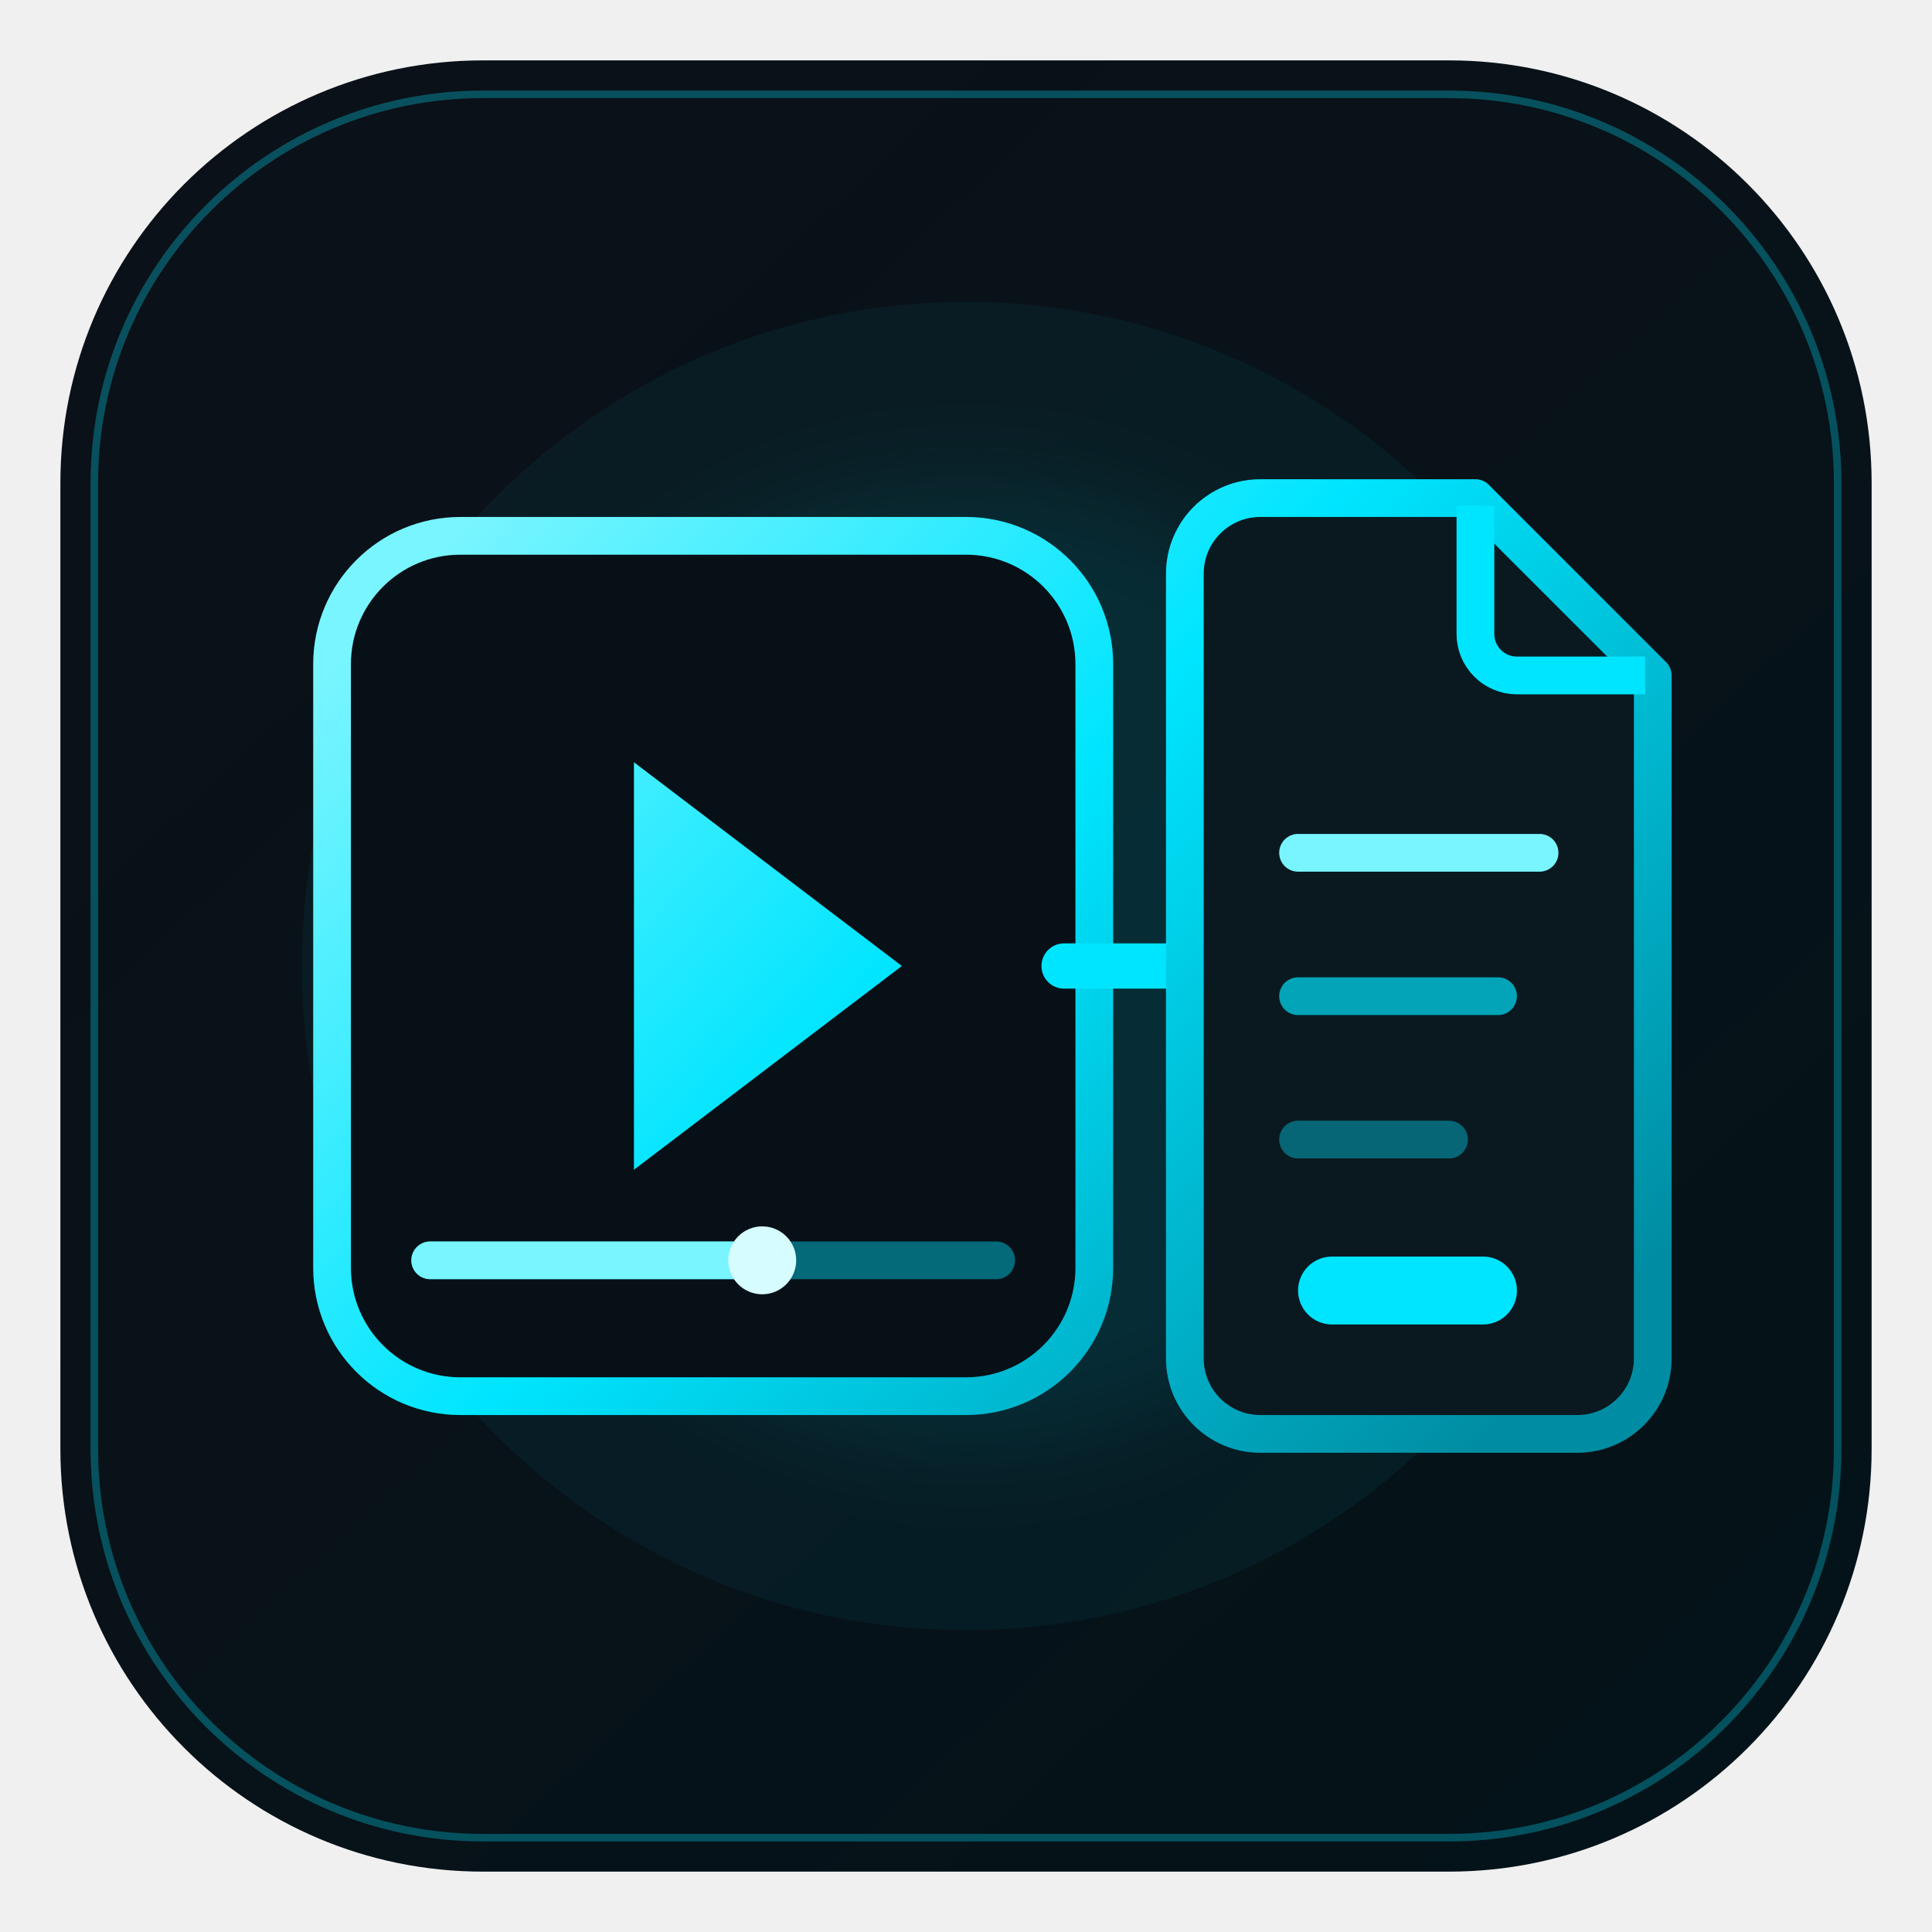
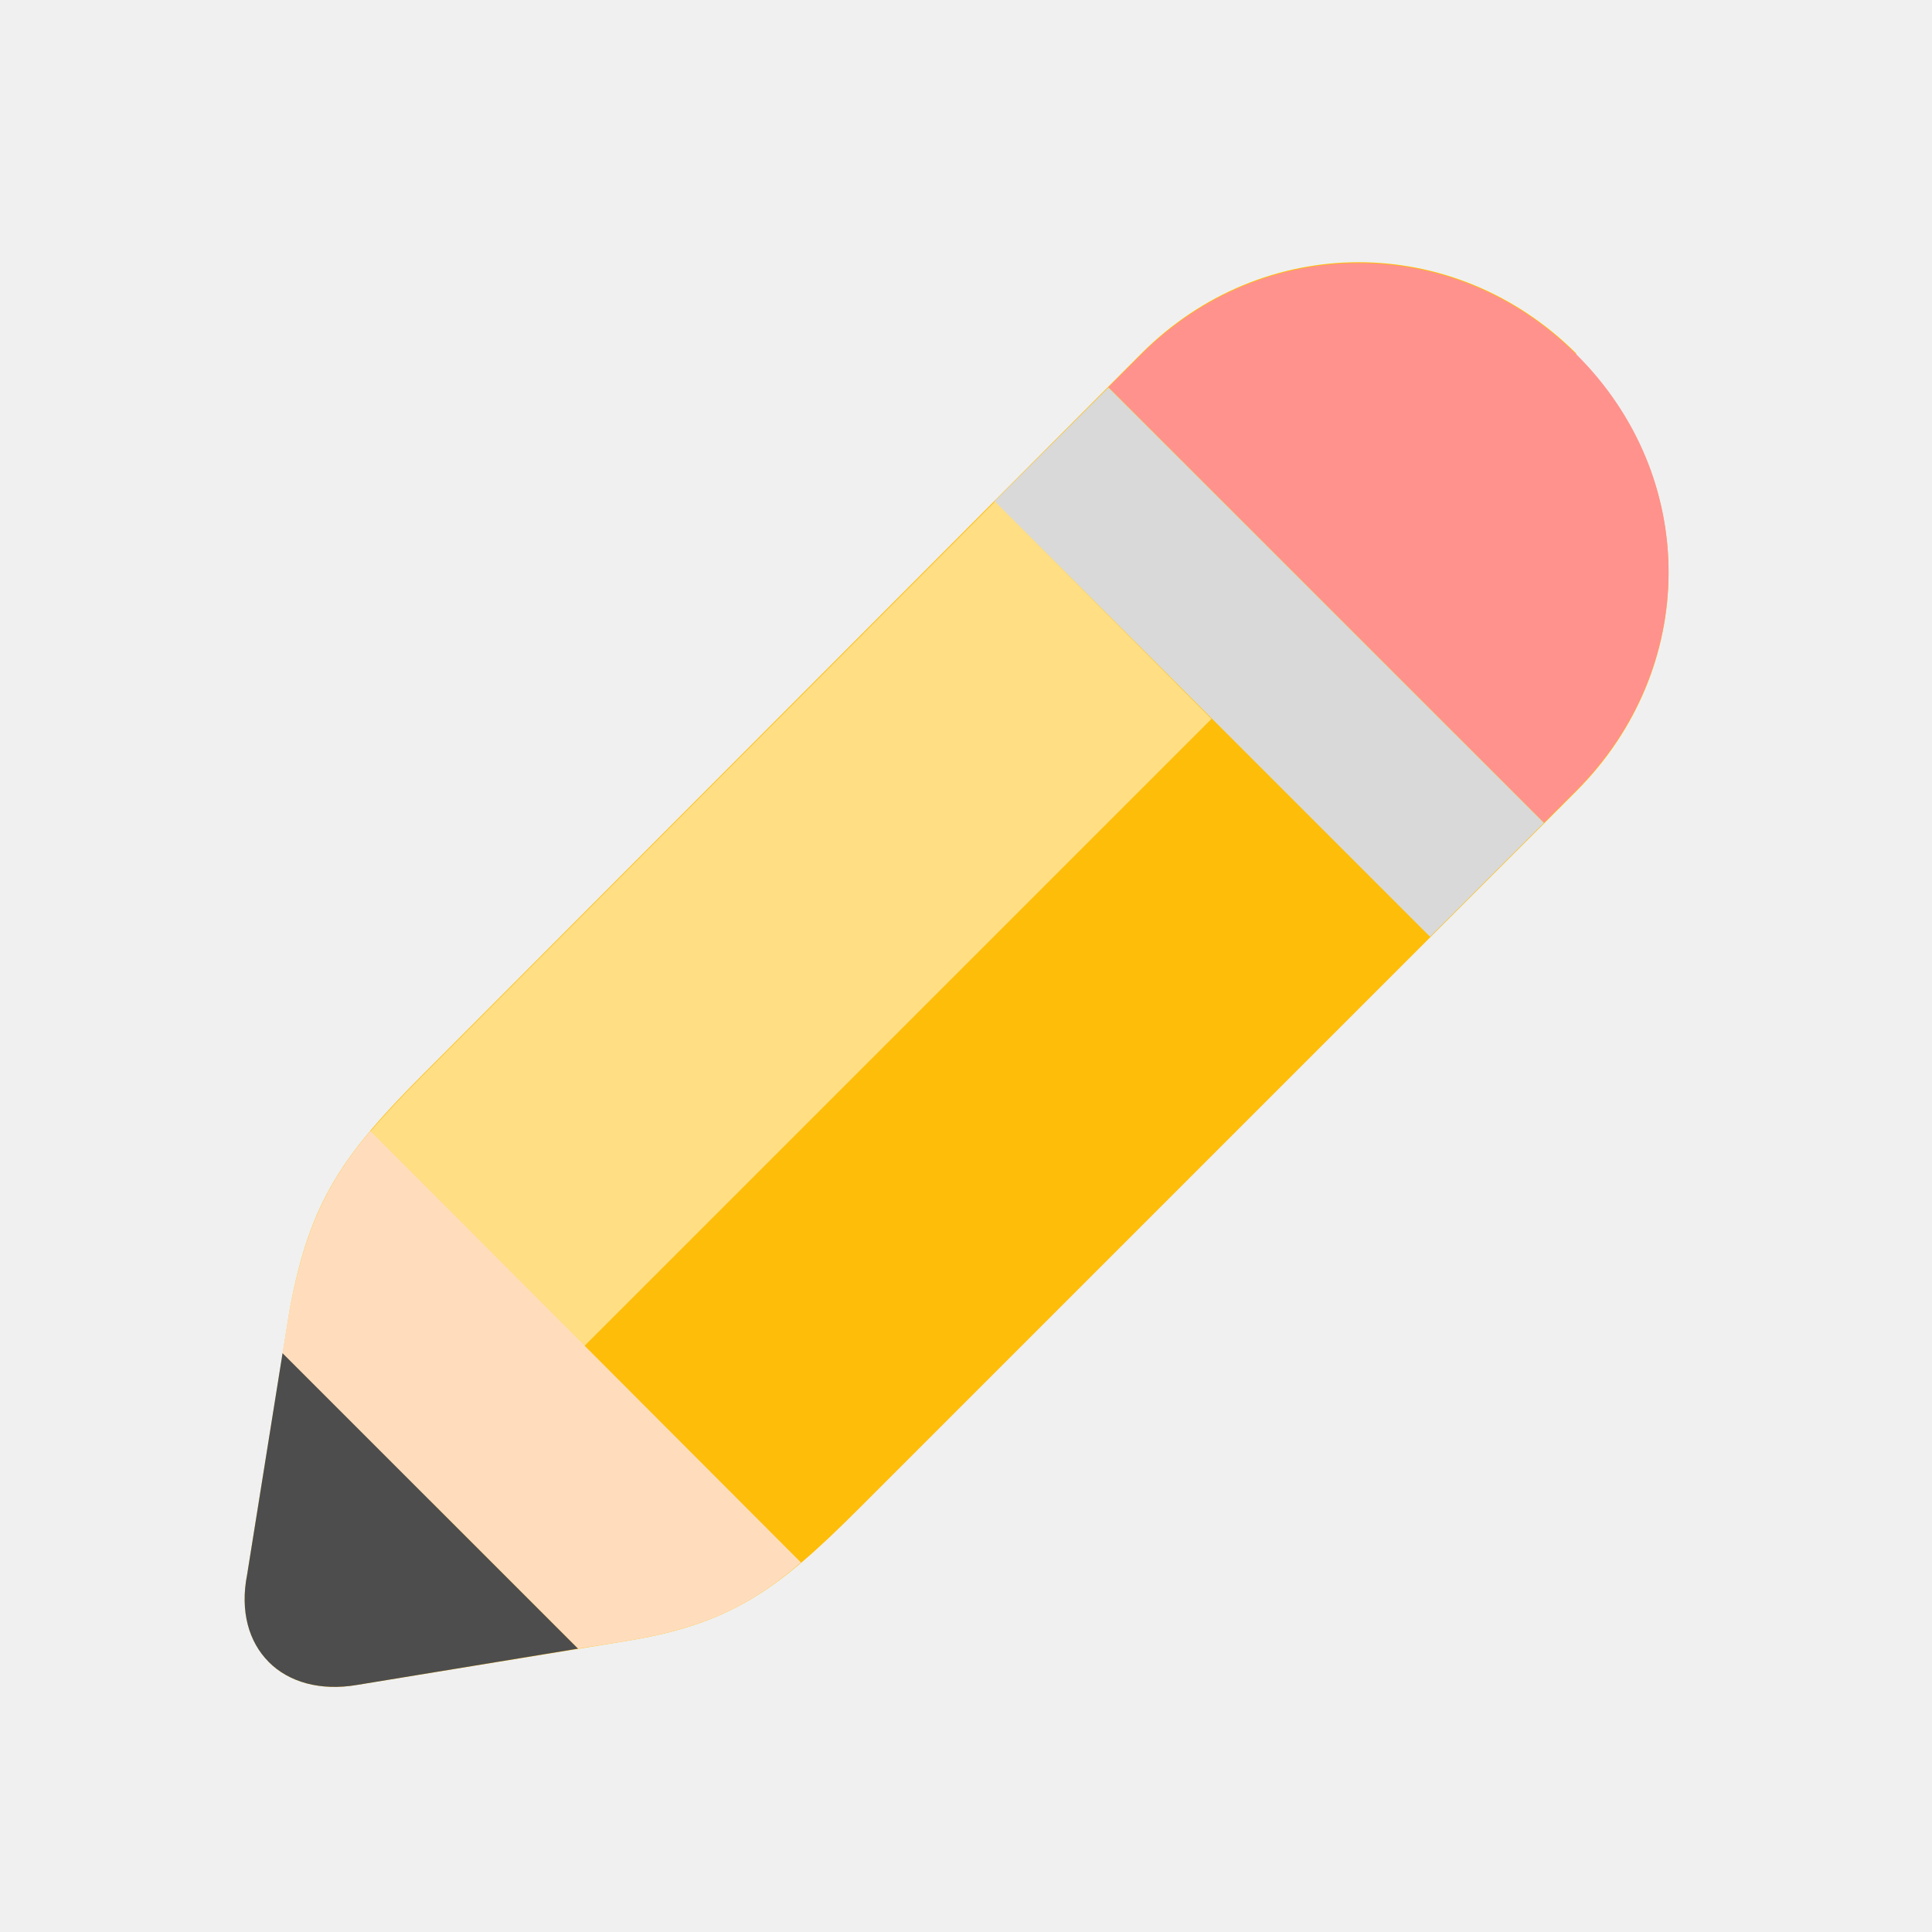
- <svg xmlns="http://www.w3.org/2000/svg" width="512" height="512" viewBox="0 0 512 512" fill="none">
-   <defs>
-     <linearGradient id="background" x1="52" y1="36" x2="460" y2="476" gradientUnits="userSpaceOnUse">
-       <stop stop-color="#0B1118" />
-       <stop offset="1" stop-color="#041319" />
-     </linearGradient>
-     <linearGradient id="cyan" x1="126" y1="137" x2="390" y2="385" gradientUnits="userSpaceOnUse">
-       <stop stop-color="#78F5FF" />
-       <stop offset="0.45" stop-color="#00E5FF" />
-       <stop offset="1" stop-color="#008DA3" />
-     </linearGradient>
-     <filter id="glow" x="-80%" y="-80%" width="260%" height="260%" color-interpolation-filters="sRGB">
-       <feGaussianBlur stdDeviation="12" />
-     </filter>
-   </defs>
-   <rect x="16" y="16" width="480" height="480" rx="112" fill="url(#background)" />
-   <rect x="25" y="25" width="462" height="462" rx="103" stroke="#00E5FF" stroke-opacity="0.3" stroke-width="2" />
-   <circle cx="256" cy="256" r="176" fill="#00E5FF" fill-opacity="0.05" />
-   <circle cx="256" cy="256" r="128" fill="#00E5FF" fill-opacity="0.08" filter="url(#glow)" />
-   <rect x="88" y="142" width="202" height="228" rx="34" fill="#071017" stroke="url(#cyan)" stroke-width="10" />
-   <path d="M168 202L239 256L168 310V202Z" fill="url(#cyan)" />
-   <path d="M114 334H264" stroke="#00E5FF" stroke-opacity="0.42" stroke-width="10" stroke-linecap="round" />
-   <path d="M114 334H202" stroke="#78F5FF" stroke-width="10" stroke-linecap="round" />
-   <circle cx="202" cy="334" r="9" fill="#D6FCFF" />
-   <path d="M282 256H336" stroke="#00E5FF" stroke-width="12" stroke-linecap="round" />
-   <path d="M320 236L342 256L320 276" stroke="#00E5FF" stroke-width="12" stroke-linecap="round" stroke-linejoin="round" />
-   <path d="M334 132H391L438 179V360C438 371.046 429.046 380 418 380H334C322.954 380 314 371.046 314 360V152C314 140.954 322.954 132 334 132Z" fill="#0A1920" stroke="url(#cyan)" stroke-width="10" stroke-linejoin="round" />
-   <path d="M391 134V168C391 174.075 395.925 179 402 179H436" stroke="#00E5FF" stroke-width="10" stroke-linejoin="round" />
-   <path d="M344 226H408" stroke="#78F5FF" stroke-width="10" stroke-linecap="round" />
-   <path d="M344 264H397" stroke="#00E5FF" stroke-opacity="0.68" stroke-width="10" stroke-linecap="round" />
-   <path d="M344 302H384" stroke="#00E5FF" stroke-opacity="0.38" stroke-width="10" stroke-linecap="round" />
-   <rect x="344" y="333" width="58" height="18" rx="9" fill="#00E5FF" />
+ <svg xmlns="http://www.w3.org/2000/svg" width="24" height="24" viewBox="0 0 24 24" fill="none">
+   <path d="M19.58 4.39C18.05 2.87 15.68 2.89 14.18 4.39L5.27 13.33C4.26 14.34 3.85 14.92 3.6 16.26L3.07 19.56C2.89 20.47 3.51 21.09 4.44 20.93L7.75 20.39C9.07 20.18 9.65 19.76 10.66 18.75L19.58 9.83C21.1 8.31 21.12 5.94 19.58 4.41V4.39Z" fill="#FEBD08" />
+   <path d="M19.58 9.82C21.1 8.3 21.12 5.93 19.58 4.4C18.05 2.88 15.68 2.9 14.18 4.4L13.77 4.81L19.18 10.22L19.58 9.82Z" fill="#FF928C" />
+   <path d="M13.769 4.813L12.355 6.227L17.765 11.637L19.179 10.222L13.769 4.813Z" fill="#D9D9D9" />
+   <path opacity="0.5" d="M12.36 6.23L5.27 13.34C4.26 14.35 3.85 14.93 3.6 16.27L3.07 19.57C2.98 20.02 3.09 20.4 3.33 20.65L15.05 8.93L12.36 6.23Z" fill="white" />
+   <path d="M4.6 14.05C4.06 14.69 3.79 15.27 3.6 16.26L3.51 16.81L7.18 20.48L7.75 20.39C8.74 20.23 9.31 19.96 9.95 19.41L4.6 14.05Z" fill="#FFDDBC" />
+   <path d="M3.51 16.81L3.07 19.56C2.89 20.47 3.51 21.09 4.44 20.93L7.18 20.48L3.51 16.81Z" fill="#4D4D4D" />
</svg>
